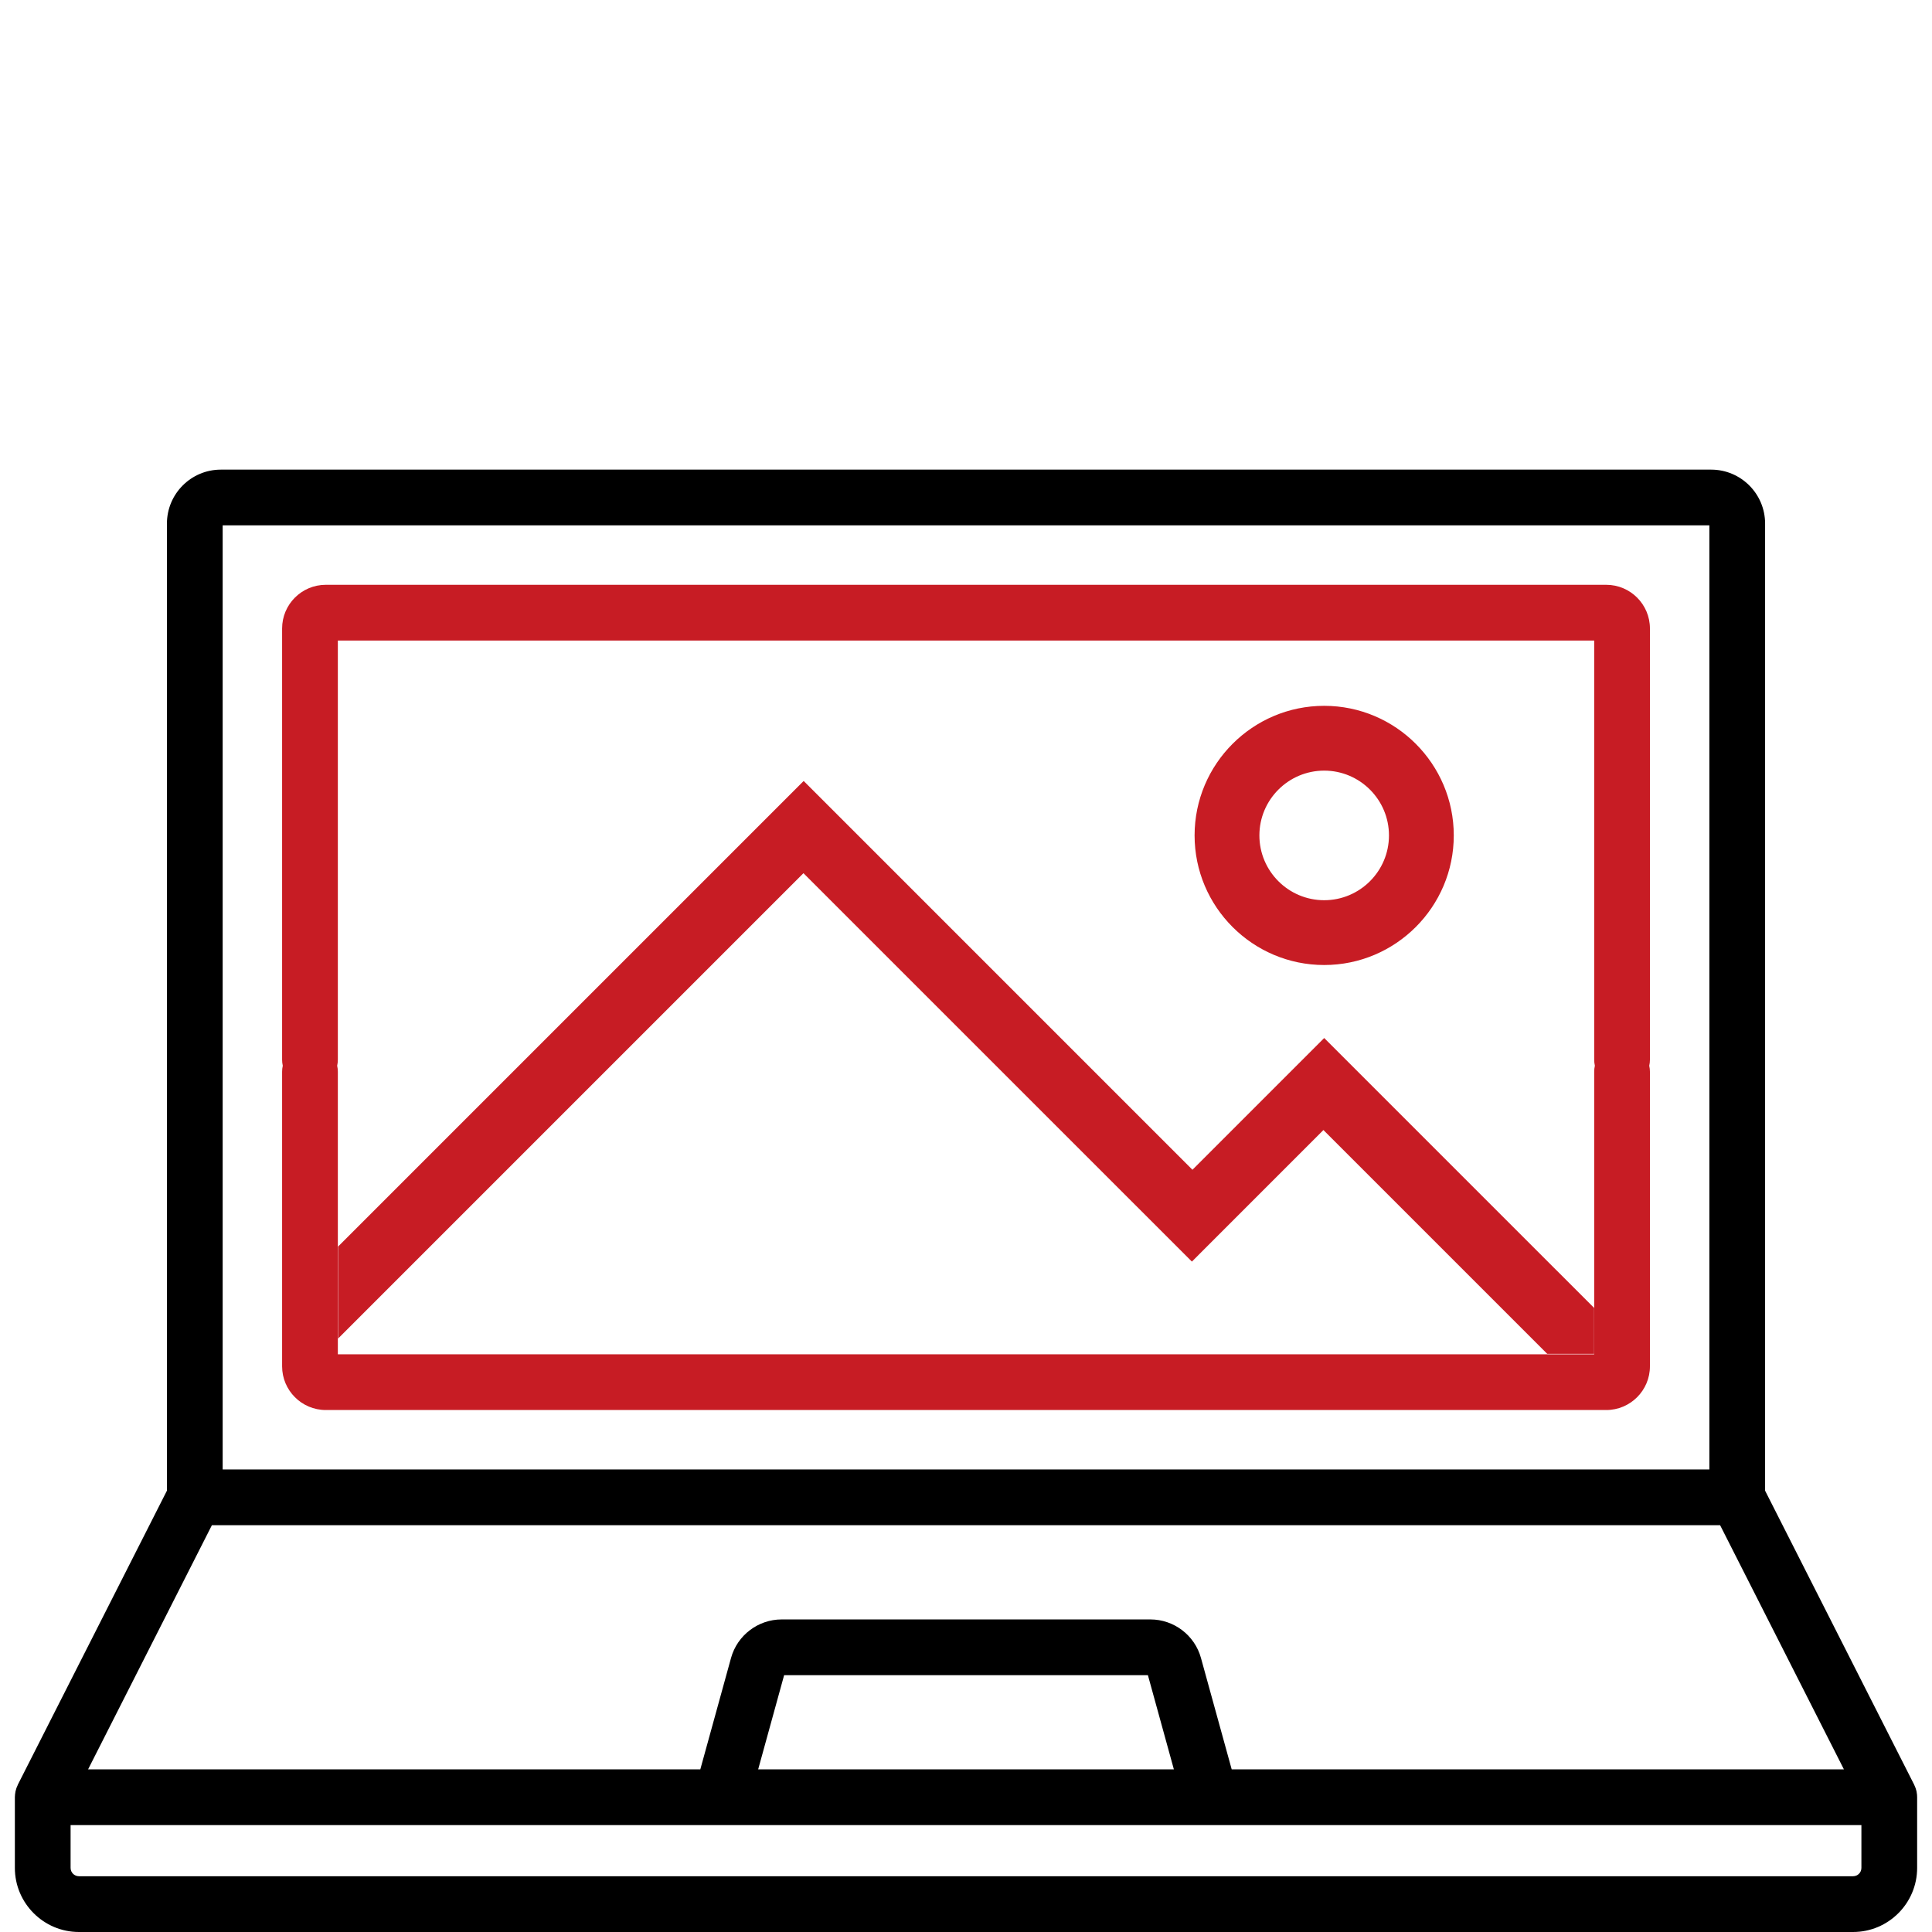
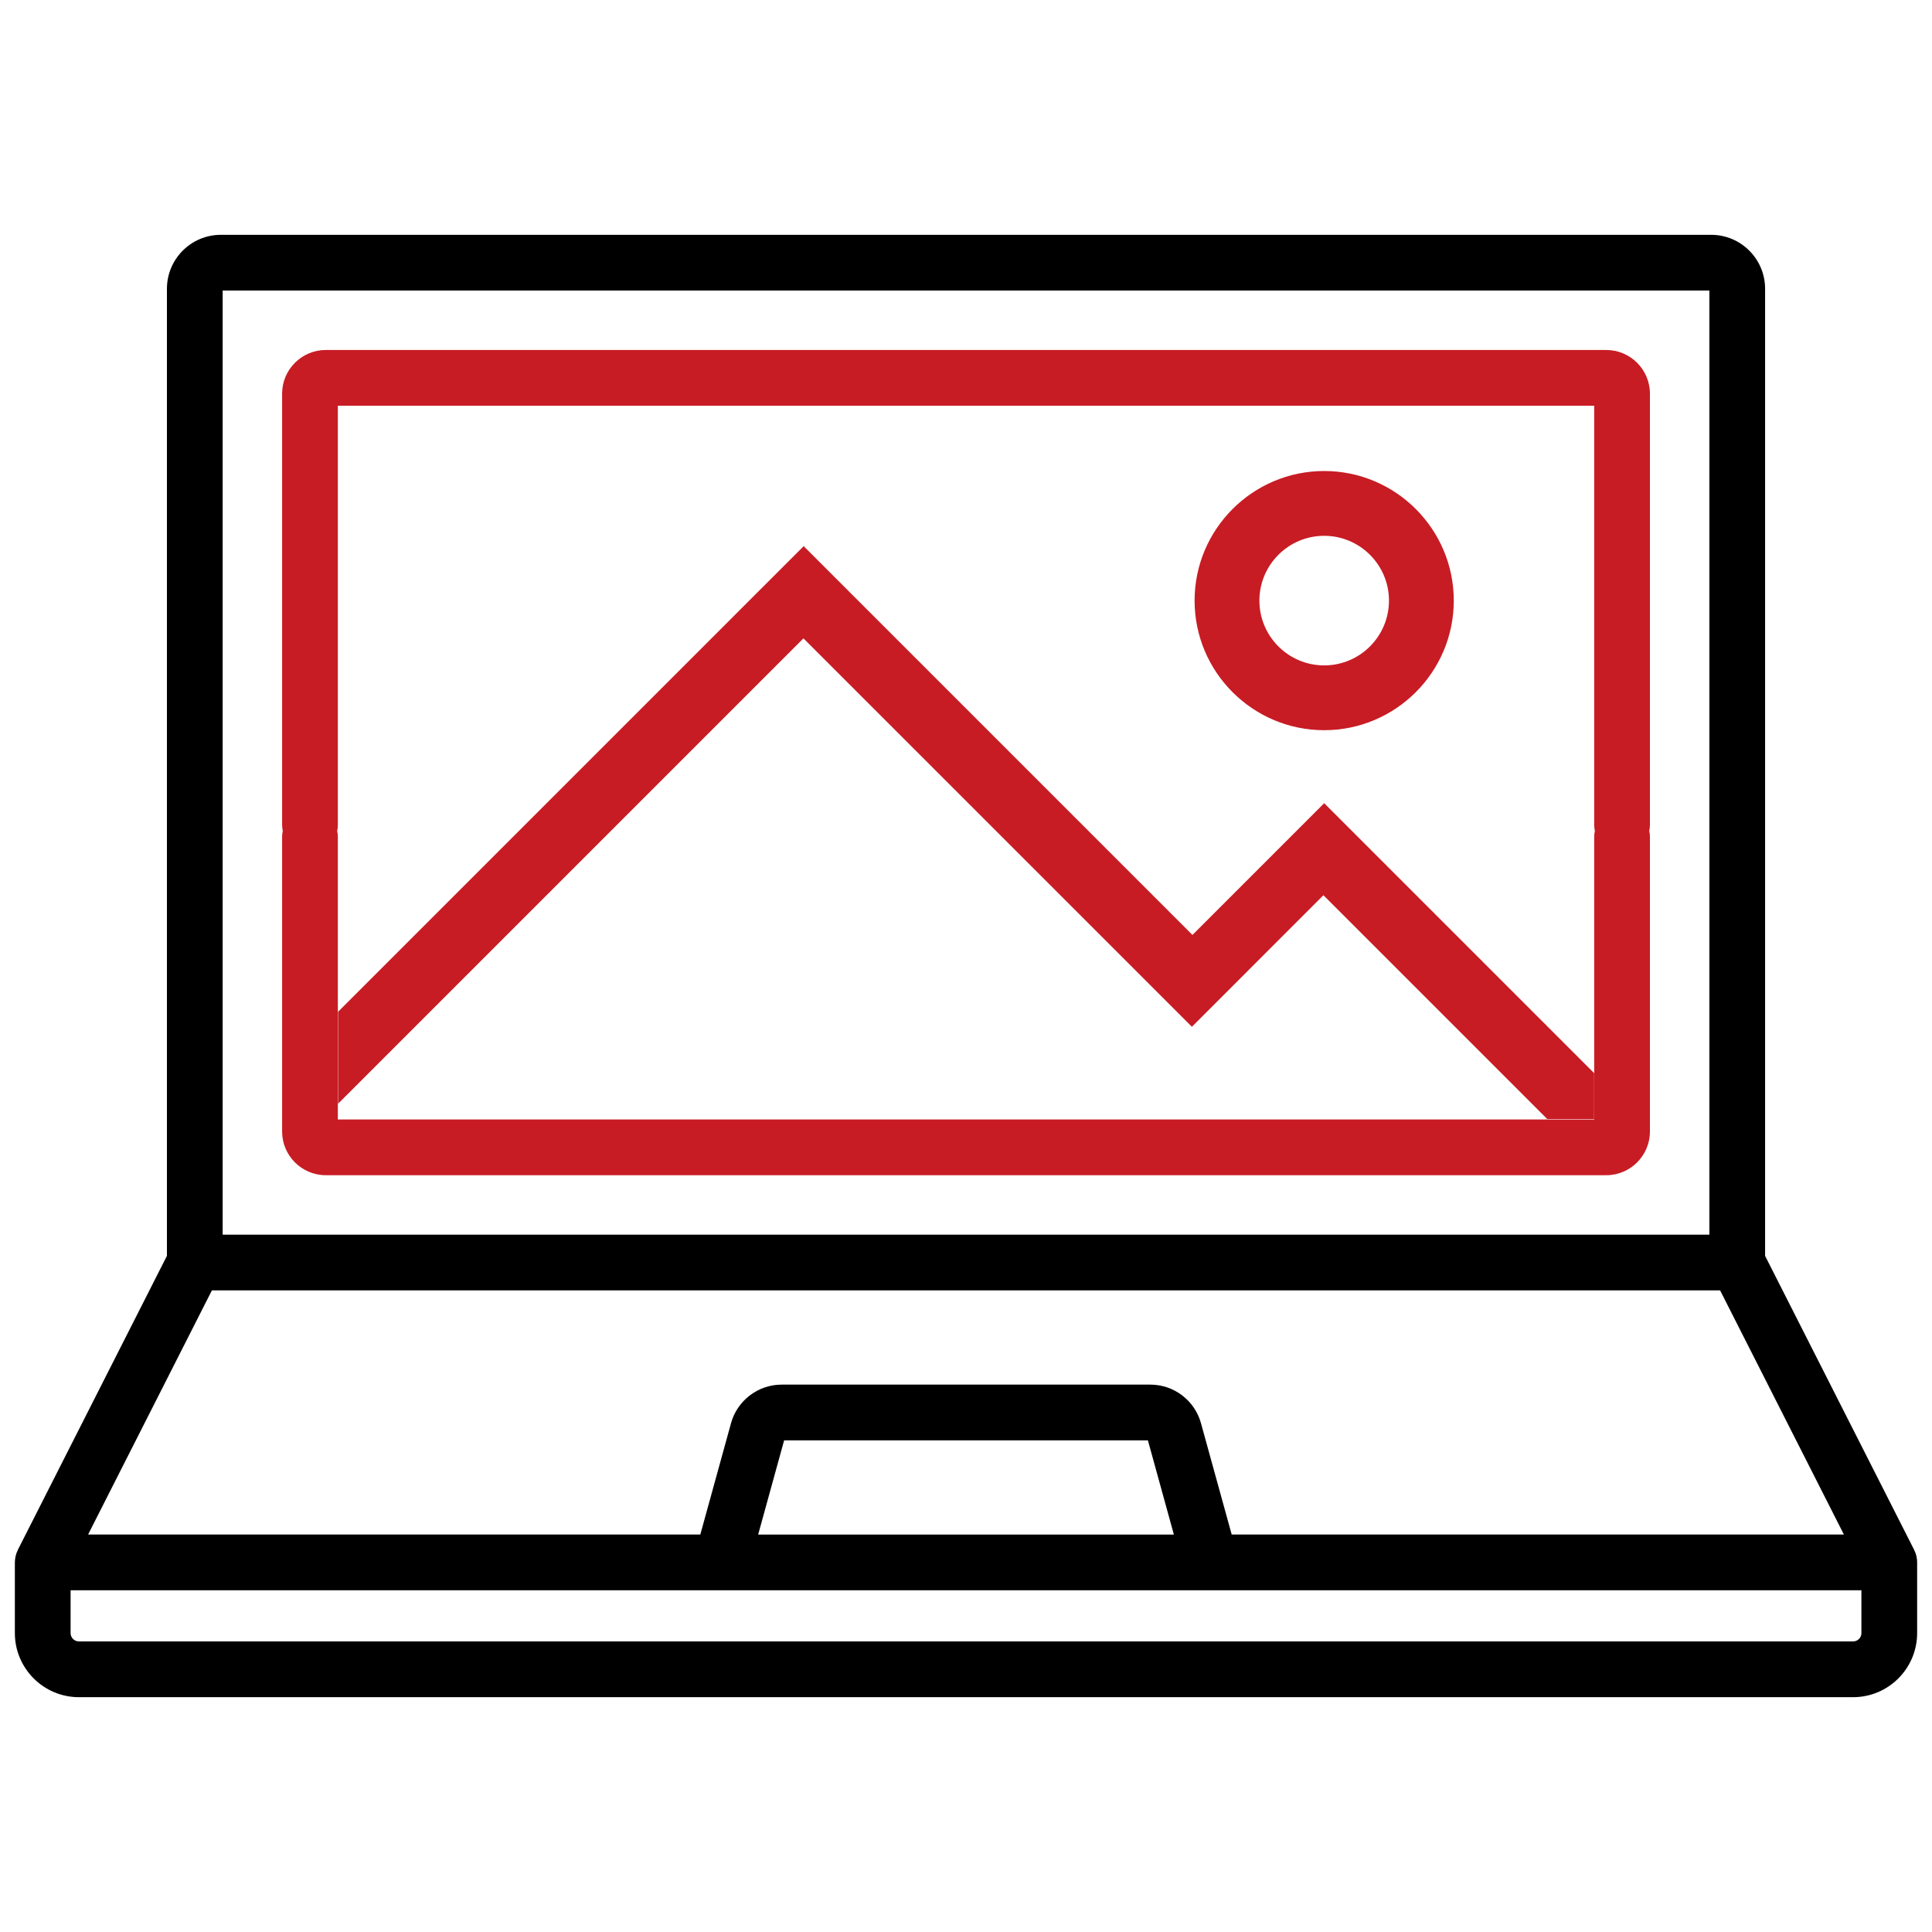
<svg xmlns="http://www.w3.org/2000/svg" version="1.1" id="Layer_1" x="0px" y="0px" width="520px" height="520px" viewBox="0 0 520 520" enable-background="new 0 0 520 520" xml:space="preserve">
  <g>
    <g>
      <g>
        <g>
-           <path d="M515.979,483.261c-0.01-0.069,0-0.149-0.01-0.221c-0.028-0.3-0.069-0.59-0.13-0.88c-0.01-0.02-0.021-0.05-0.021-0.08      c-0.06-0.26-0.14-0.52-0.22-0.77c-0.021-0.07-0.051-0.13-0.08-0.2c-0.079-0.22-0.17-0.45-0.279-0.66      c-0.021-0.04-0.03-0.08-0.05-0.12l-40.11-79.108v-260.3c0-8.011-6.511-14.521-14.521-14.521H59.44c-8,0-14.51,6.51-14.51,14.521      v260.291L4.81,480.33c-0.01,0.04-0.029,0.08-0.039,0.12c-0.11,0.21-0.201,0.44-0.291,0.66c-0.02,0.07-0.049,0.13-0.069,0.2      c-0.091,0.25-0.16,0.51-0.22,0.77c-0.01,0.03-0.01,0.051-0.021,0.08c-0.06,0.29-0.101,0.58-0.13,0.87      c-0.01,0.08-0.01,0.15-0.01,0.229C4.021,483.41,4,483.57,4,483.73v19.02C4,512.261,11.74,520,21.25,520h477.511      c9.511,0,17.239-7.739,17.239-17.25v-19.02C516,483.57,515.99,483.41,515.979,483.261z M59.931,141.4H460.08v254.11H59.931      V141.4z M57.03,410.511h405.94l33.32,65.711H331.511l-8.271-29.98c-1.682-6.109-7.28-10.37-13.61-10.37h-99.25      c-6.33,0-11.93,4.261-13.619,10.36l-8.271,29.989H23.71L57.03,410.511z M315.95,476.23H204.06l6.99-25.36h97.91L315.95,476.23z       M501,502.75c0,1.24-1,2.24-2.239,2.24H21.25c-1.239,0-2.25-1-2.25-2.24v-11.528h482V502.75z" />
+           <path d="M515.979,420.061c-0.01-0.068,0-0.148-0.01-0.221c-0.027-0.3-0.068-0.59-0.13-0.88c-0.01-0.021-0.021-0.05-0.021-0.08      c-0.061-0.26-0.141-0.521-0.221-0.771c-0.021-0.069-0.051-0.13-0.08-0.199c-0.078-0.221-0.17-0.45-0.278-0.66      c-0.021-0.04-0.03-0.08-0.05-0.12l-40.11-79.108v-260.3c0-8.011-6.511-14.521-14.521-14.521H59.44      c-8,0-14.51,6.511-14.51,14.521v260.291L4.81,417.13c-0.01,0.04-0.029,0.08-0.039,0.12c-0.11,0.21-0.201,0.439-0.291,0.66      c-0.02,0.069-0.049,0.13-0.069,0.199c-0.091,0.25-0.16,0.511-0.22,0.771c-0.01,0.03-0.01,0.051-0.021,0.08      c-0.06,0.29-0.101,0.58-0.13,0.87c-0.01,0.08-0.01,0.149-0.01,0.229C4.021,420.21,4,420.37,4,420.53v19.02      c0,9.511,7.74,17.25,17.25,17.25h477.511c9.511,0,17.239-7.739,17.239-17.25v-19.02C516,420.37,515.99,420.21,515.979,420.061z       M59.931,78.199H460.08v254.11H59.931V78.199z M57.03,347.311h405.94l33.32,65.711H331.511l-8.271-29.979      c-1.683-6.109-7.28-10.37-13.61-10.37h-99.25c-6.33,0-11.93,4.261-13.619,10.36l-8.271,29.988H23.71L57.03,347.311z       M315.95,413.03H204.06l6.99-25.36h97.91L315.95,413.03z M501,439.55c0,1.24-1,2.24-2.239,2.24H21.25c-1.239,0-2.25-1-2.25-2.24      v-11.528h482V439.55z" />
        </g>
      </g>
      <g>
        <g>
-           <path fill="#C71C24" d="M444.08,169.16c0-6.489-5.271-11.76-11.761-11.76H87.69c-6.49,0-11.76,5.271-11.76,11.76v116.07      c0,0.55,0.06,1.09,0.18,1.609c-0.12,0.521-0.18,1.061-0.18,1.609v79.3c0,6.48,5.27,11.762,11.76,11.762h344.629      c6.489,0,11.761-5.281,11.761-11.762v-79.3c0-0.55-0.061-1.09-0.181-1.609c0.12-0.521,0.181-1.061,0.181-1.609V169.16z       M429.08,288.45v76.061H90.931V288.45c0-0.55-0.061-1.09-0.181-1.608c0.12-0.521,0.181-1.062,0.181-1.61V172.4H429.08v112.83      c0,0.55,0.06,1.09,0.181,1.609C429.14,287.36,429.08,287.9,429.08,288.45z" />
+           <path fill="#C71C24" d="M444.08,105.96c0-6.489-5.271-11.761-11.761-11.761H87.69c-6.49,0-11.76,5.271-11.76,11.761v116.07      c0,0.549,0.06,1.09,0.18,1.608c-0.12,0.521-0.18,1.062-0.18,1.609v79.3c0,6.48,5.27,11.762,11.76,11.762h344.629      c6.488,0,11.761-5.281,11.761-11.762v-79.3c0-0.55-0.062-1.091-0.181-1.609c0.119-0.521,0.181-1.062,0.181-1.608V105.96z       M429.08,225.25v76.062H90.931V225.25c0-0.55-0.061-1.091-0.181-1.608c0.12-0.521,0.181-1.063,0.181-1.609V109.199H429.08      V222.03c0,0.549,0.06,1.09,0.181,1.608C429.14,224.159,429.08,224.7,429.08,225.25z" />
        </g>
      </g>
    </g>
    <g>
-       <polygon fill="#C71C24" points="90.989,335.521 90.989,360.28 216.249,235.02 320.799,339.56 356.198,304.15 416.429,364.382     429.069,364.382 429.069,352.04 368.688,291.66 356.409,279.381 343.919,291.87 320.948,314.842 228.688,222.58 216.309,210.2     203.868,222.64   " />
+       <polygon fill="#C71C24" points="90.989,272.321 90.989,297.079 216.249,171.819 320.799,276.36 356.198,240.95 416.429,301.182     429.069,301.182 429.069,288.84 368.688,228.46 356.409,216.181 343.919,228.67 320.948,251.642 228.688,159.38 216.309,147     203.868,159.439   " />
      <g>
        <g>
-           <path fill="#C71C24" d="M321.525,224.855c0,19.232,15.646,34.879,34.88,34.879c19.232,0,34.88-15.646,34.88-34.879      c0-19.233-15.647-34.88-34.88-34.88C337.172,189.975,321.525,205.622,321.525,224.855z M338.966,224.855      c0-9.617,7.823-17.44,17.439-17.44s17.438,7.823,17.438,17.44c0,9.616-7.822,17.439-17.438,17.439      S338.966,234.471,338.966,224.855z" />
+           <path fill="#C71C24" d="M321.525,161.654c0,19.232,15.646,34.879,34.88,34.879c19.231,0,34.88-15.646,34.88-34.879      c0-19.232-15.647-34.88-34.88-34.88C337.172,126.774,321.525,142.422,321.525,161.654z M338.966,161.654      c0-9.617,7.823-17.439,17.439-17.439s17.438,7.822,17.438,17.439c0,9.616-7.821,17.439-17.438,17.439      S338.966,171.271,338.966,161.654z" />
        </g>
      </g>
    </g>
  </g>
</svg>
